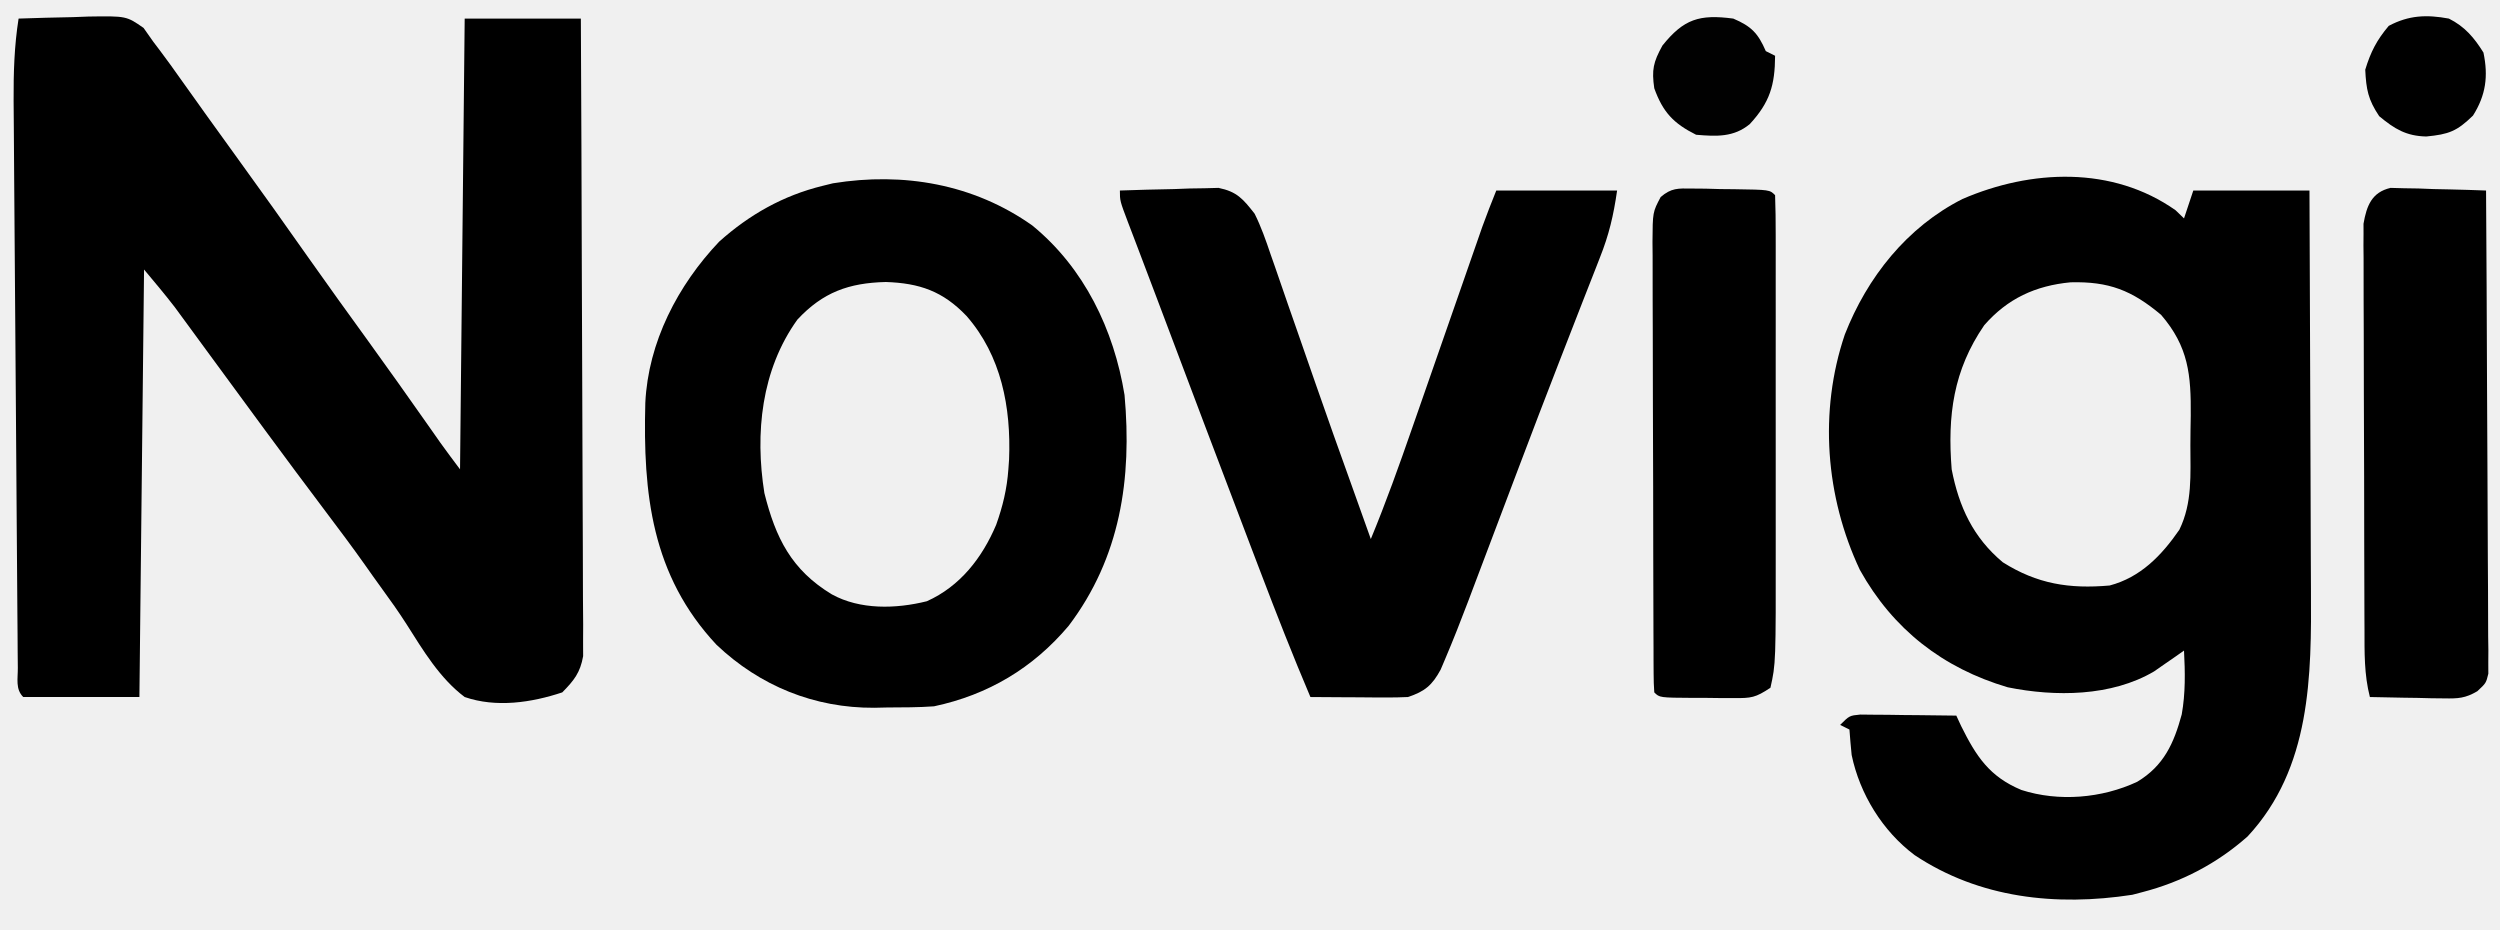
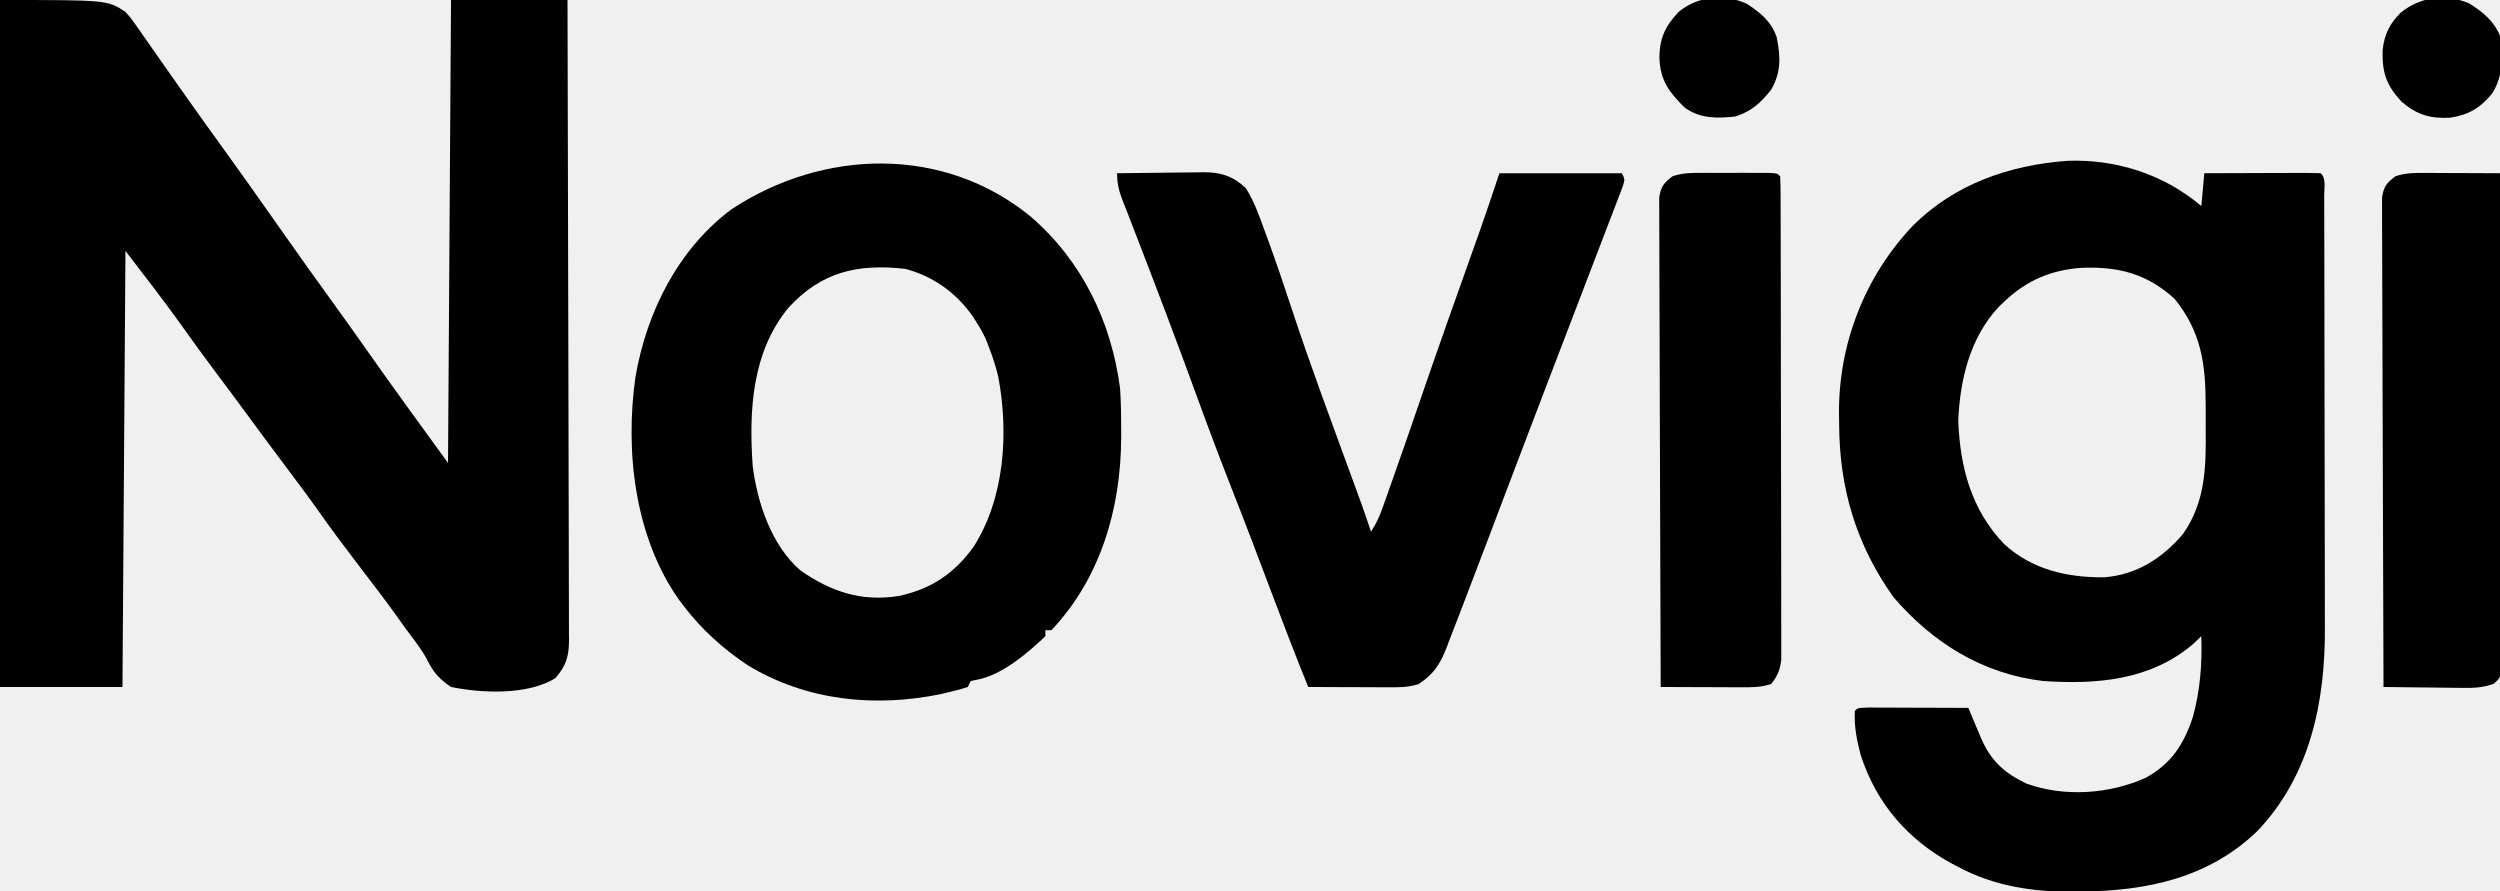
- <svg xmlns="http://www.w3.org/2000/svg" version="1.1" width="538" height="200">
-   <path d="M0 0 C3.895 -0.146 7.79 -0.234 11.688 -0.312 C13.342 -0.375 13.342 -0.375 15.029 -0.439 C23.189 -0.563 23.189 -0.563 26.895 2.008 C27.937 3.489 27.937 3.489 29 5 C29.453 5.597 29.907 6.194 30.374 6.809 C31.96 8.906 33.483 11.04 35 13.188 C36.155 14.805 37.31 16.422 38.465 18.039 C39.051 18.863 39.638 19.687 40.242 20.536 C42.46 23.645 44.701 26.737 46.943 29.829 C52.178 37.049 57.351 44.311 62.481 51.606 C66.645 57.519 70.878 63.382 75.123 69.239 C79.508 75.298 83.833 81.398 88.131 87.52 C88.828 88.511 88.828 88.511 89.539 89.523 C90.145 90.388 90.145 90.388 90.764 91.271 C92.145 93.203 93.575 95.1 95 97 C95.33 64.99 95.66 32.98 96 0 C104.25 0 112.5 0 121 0 C121.093 18.167 121.164 36.335 121.207 54.502 C121.228 62.938 121.256 71.373 121.302 79.808 C121.342 87.161 121.367 94.513 121.376 101.865 C121.382 105.758 121.394 109.651 121.423 113.544 C121.45 117.209 121.458 120.873 121.452 124.538 C121.454 126.523 121.476 128.508 121.498 130.493 C121.492 131.678 121.487 132.863 121.481 134.084 C121.485 135.112 121.488 136.139 121.492 137.198 C120.865 140.769 119.521 142.438 117 145 C110.344 147.219 102.761 148.335 96 146 C90.612 141.943 87.075 135.985 83.505 130.359 C81.794 127.677 79.963 125.11 78.089 122.541 C76.867 120.864 75.67 119.17 74.477 117.473 C71.805 113.699 69.033 110.004 66.25 106.312 C61.841 100.462 57.467 94.588 53.125 88.688 C52.547 87.902 51.968 87.116 51.372 86.307 C48.302 82.135 45.237 77.96 42.176 73.781 C41.55 72.928 40.924 72.075 40.279 71.197 C39.086 69.571 37.895 67.945 36.706 66.317 C36.162 65.577 35.619 64.837 35.059 64.074 C34.587 63.431 34.116 62.787 33.631 62.124 C31.502 59.351 29.238 56.685 27 54 C26.67 84.36 26.34 114.72 26 146 C17.75 146 9.5 146 1 146 C-0.709 144.291 -0.147 142.069 -0.165 139.733 C-0.176 138.59 -0.187 137.447 -0.199 136.27 C-0.206 135.005 -0.214 133.74 -0.221 132.437 C-0.232 131.1 -0.244 129.763 -0.256 128.427 C-0.287 124.784 -0.313 121.141 -0.336 117.498 C-0.357 114.456 -0.38 111.415 -0.404 108.374 C-0.459 101.193 -0.51 94.012 -0.558 86.831 C-0.607 79.432 -0.663 72.032 -0.723 64.632 C-0.774 58.278 -0.822 51.924 -0.866 45.57 C-0.892 41.775 -0.92 37.981 -0.951 34.187 C-0.981 30.613 -1.005 27.038 -1.025 23.464 C-1.037 21.535 -1.055 19.607 -1.072 17.678 C-1.101 11.681 -0.934 5.928 0 0 Z " fill="#000000" transform="translate(4,4)" />
-   <path d="M0 0 C0.598 0.578 1.196 1.155 1.812 1.75 C2.473 -0.23 3.132 -2.21 3.812 -4.25 C12.062 -4.25 20.312 -4.25 28.812 -4.25 C28.88 9.459 28.935 23.168 28.968 36.878 C28.984 43.245 29.005 49.612 29.039 55.979 C29.072 62.132 29.089 68.285 29.097 74.438 C29.103 76.777 29.113 79.115 29.13 81.454 C29.255 100.238 29.172 120.043 15.5 134.75 C8.928 140.572 1.292 144.563 -7.188 146.75 C-7.891 146.934 -8.595 147.119 -9.32 147.309 C-25.701 149.83 -42.25 148.057 -56.188 138.75 C-63.047 133.605 -67.961 125.645 -69.711 117.234 C-69.901 115.409 -70.049 113.58 -70.188 111.75 C-70.847 111.42 -71.507 111.09 -72.188 110.75 C-70.188 108.75 -70.188 108.75 -67.849 108.523 C-66.896 108.533 -65.943 108.544 -64.961 108.555 C-63.93 108.561 -62.898 108.568 -61.836 108.574 C-60.216 108.599 -60.216 108.599 -58.562 108.625 C-57.475 108.634 -56.387 108.643 -55.266 108.652 C-52.573 108.676 -49.88 108.709 -47.188 108.75 C-46.677 109.854 -46.677 109.854 -46.156 110.98 C-42.905 117.527 -40.062 121.883 -33.188 124.75 C-25.134 127.339 -15.866 126.542 -8.277 123 C-2.533 119.564 -0.36 114.699 1.32 108.496 C2.142 103.911 2.051 99.388 1.812 94.75 C1.232 95.16 0.652 95.57 0.055 95.992 C-0.726 96.531 -1.508 97.07 -2.312 97.625 C-3.078 98.159 -3.844 98.692 -4.633 99.242 C-13.797 104.651 -25.907 104.726 -36.117 102.656 C-50.083 98.534 -60.829 90.173 -67.941 77.398 C-75.353 61.646 -76.781 43.318 -71.188 26.75 C-66.369 14.426 -57.811 3.61 -45.852 -2.43 C-31.106 -8.802 -13.583 -9.588 0 0 Z M-41.188 24.75 C-47.833 34.427 -49.112 44.187 -48.188 55.75 C-46.618 63.833 -43.57 70.41 -37.188 75.75 C-29.778 80.422 -22.882 81.513 -14.188 80.75 C-7.545 78.994 -3.008 74.294 0.812 68.75 C3.644 62.939 3.185 56.88 3.183 50.568 C3.187 48.454 3.224 46.342 3.262 44.229 C3.337 35.416 2.792 29.373 -3.117 22.508 C-9.407 17.228 -14.344 15.293 -22.602 15.504 C-30.145 16.222 -36.189 19.004 -41.188 24.75 Z " fill="#000000" transform="translate(468.1875,45.25)" />
-   <path d="M0 0 C11.157 9.119 17.554 22.406 19.844 36.473 C21.47 54.485 18.958 71.436 7.809 86.16 C0.146 95.242 -9.499 100.995 -21.156 103.473 C-24.528 103.717 -27.901 103.704 -31.281 103.723 C-32.181 103.743 -33.081 103.764 -34.008 103.785 C-46.875 103.859 -58.613 99.107 -67.969 90.223 C-81.948 75.27 -83.802 57.713 -83.284 38.161 C-82.666 25.13 -76.306 12.858 -67.387 3.473 C-60.908 -2.337 -53.611 -6.453 -45.156 -8.527 C-44.414 -8.71 -43.671 -8.893 -42.906 -9.082 C-27.76 -11.535 -12.626 -8.943 0 0 Z M-50.551 20.242 C-58.337 31.059 -59.712 44.722 -57.66 57.582 C-55.238 67.272 -51.824 74.127 -43.145 79.379 C-37.07 82.721 -29.387 82.529 -22.699 80.859 C-15.534 77.651 -10.783 71.504 -7.781 64.41 C-6.362 60.425 -5.459 56.712 -5.156 52.473 C-5.105 51.76 -5.053 51.047 -5 50.312 C-4.564 39.135 -6.664 28.041 -14.156 19.473 C-19.241 14.138 -24.276 12.4 -31.531 12.16 C-39.478 12.354 -45.069 14.359 -50.551 20.242 Z " fill="#000000" transform="translate(222.1562,48.52734)" />
-   <path d="M0 0 C3.895 -0.146 7.79 -0.234 11.688 -0.312 C13.342 -0.375 13.342 -0.375 15.029 -0.439 C16.629 -0.464 16.629 -0.464 18.262 -0.488 C19.241 -0.514 20.22 -0.541 21.229 -0.568 C25.206 0.247 26.513 1.818 29 5 C30.402 7.815 31.416 10.714 32.418 13.691 C32.717 14.542 33.016 15.392 33.325 16.269 C34.292 19.029 35.24 21.795 36.188 24.562 C36.849 26.46 37.512 28.357 38.176 30.253 C39.502 34.044 40.821 37.837 42.135 41.632 C44.682 48.982 47.309 56.304 49.938 63.625 C50.739 65.867 51.54 68.109 52.34 70.352 C52.893 71.901 53.447 73.451 54 75 C57.259 67.121 60.117 59.127 62.914 51.074 C63.374 49.755 63.834 48.436 64.295 47.117 C65.496 43.676 66.695 40.234 67.893 36.791 C69.816 31.265 71.742 25.74 73.67 20.216 C74.339 18.297 75.007 16.377 75.674 14.458 C76.285 12.705 76.285 12.705 76.909 10.917 C77.265 9.892 77.622 8.867 77.989 7.812 C78.933 5.186 79.964 2.591 81 0 C89.58 0 98.16 0 107 0 C106.233 5.37 105.25 9.543 103.289 14.457 C103.009 15.177 102.729 15.898 102.44 16.64 C101.508 19.033 100.567 21.423 99.625 23.812 C98.264 27.3 96.908 30.789 95.551 34.277 C95.011 35.662 95.011 35.662 94.46 37.076 C91.572 44.495 88.736 51.933 85.918 59.379 C85.493 60.502 85.068 61.624 84.63 62.781 C82.941 67.245 81.252 71.709 79.567 76.175 C78.387 79.302 77.204 82.429 76.02 85.555 C75.672 86.478 75.325 87.402 74.967 88.353 C73.361 92.587 71.709 96.798 69.936 100.965 C69.636 101.672 69.336 102.378 69.027 103.105 C67.205 106.466 65.638 107.787 62 109 C60.373 109.081 58.742 109.108 57.113 109.098 C56.175 109.094 55.238 109.091 54.271 109.088 C52.807 109.075 52.807 109.075 51.312 109.062 C50.324 109.058 49.336 109.053 48.318 109.049 C45.879 109.037 43.439 109.021 41 109 C37.219 100.095 33.689 91.104 30.25 82.062 C29.696 80.61 29.142 79.157 28.588 77.704 C21.642 59.48 14.751 41.235 7.879 22.983 C6.648 19.713 5.409 16.446 4.164 13.181 C3.881 12.436 3.598 11.691 3.307 10.924 C2.781 9.54 2.253 8.158 1.723 6.776 C0 2.226 0 2.226 0 0 Z " fill="#000000" transform="translate(241,41)" />
-   <path d="M0 0 C1.422 0.039 1.422 0.039 2.872 0.079 C4.414 0.104 4.414 0.104 5.988 0.128 C7.059 0.17 8.131 0.212 9.236 0.255 C10.319 0.278 11.403 0.3 12.519 0.323 C15.197 0.382 17.872 0.465 20.548 0.568 C20.641 14.336 20.712 28.105 20.755 41.874 C20.776 48.267 20.805 54.66 20.85 61.053 C20.893 67.219 20.917 73.385 20.928 79.552 C20.935 81.908 20.949 84.264 20.971 86.62 C21 89.912 21.004 93.204 21.002 96.497 C21.024 97.967 21.024 97.967 21.046 99.467 C21.04 100.363 21.035 101.26 21.029 102.183 C21.033 102.962 21.036 103.741 21.04 104.543 C20.548 106.568 20.548 106.568 18.667 108.32 C16.094 109.835 14.533 109.915 11.564 109.861 C10.629 109.851 9.695 109.841 8.732 109.831 C7.764 109.806 6.796 109.781 5.798 109.755 C4.815 109.742 3.831 109.728 2.818 109.714 C0.394 109.679 -2.029 109.63 -4.452 109.568 C-5.7 104.722 -5.607 99.958 -5.613 94.991 C-5.618 94.033 -5.623 93.075 -5.628 92.088 C-5.643 88.925 -5.649 85.762 -5.655 82.599 C-5.661 80.398 -5.667 78.198 -5.672 75.997 C-5.683 71.388 -5.689 66.778 -5.692 62.168 C-5.698 56.259 -5.722 50.351 -5.75 44.443 C-5.769 39.9 -5.774 35.357 -5.775 30.813 C-5.779 28.635 -5.787 26.456 -5.8 24.278 C-5.817 21.233 -5.815 18.189 -5.808 15.144 C-5.818 14.244 -5.827 13.344 -5.836 12.417 C-5.831 11.584 -5.825 10.752 -5.819 9.894 C-5.821 9.175 -5.822 8.456 -5.824 7.715 C-5.149 3.821 -4.033 0.934 0 0 Z " fill="#000000" transform="translate(514.4519,40.43237)" />
-   <path d="M0 0 C0.978 0.008 1.957 0.017 2.965 0.025 C4.494 0.069 4.494 0.069 6.055 0.113 C7.082 0.123 8.109 0.133 9.168 0.143 C16.762 0.258 16.762 0.258 17.93 1.426 C18.03 4.249 18.066 7.047 18.059 9.87 C18.061 10.756 18.063 11.643 18.064 12.556 C18.069 15.507 18.066 18.459 18.062 21.41 C18.063 23.463 18.064 25.515 18.065 27.568 C18.067 31.885 18.065 36.203 18.06 40.521 C18.054 46.025 18.058 51.529 18.064 57.033 C18.067 61.281 18.066 65.53 18.064 69.778 C18.063 71.805 18.064 73.832 18.066 75.859 C18.09 102.208 18.09 102.208 16.93 107.426 C13.695 109.582 12.808 109.674 9.078 109.656 C8.145 109.654 7.212 109.652 6.25 109.65 C5.278 109.638 4.306 109.626 3.305 109.613 C2.325 109.613 1.345 109.612 0.336 109.611 C-6.93 109.566 -6.93 109.566 -8.07 108.426 C-8.172 107.082 -8.205 105.732 -8.211 104.384 C-8.216 103.514 -8.222 102.643 -8.228 101.746 C-8.229 100.783 -8.23 99.821 -8.231 98.829 C-8.236 97.821 -8.241 96.813 -8.246 95.774 C-8.261 92.422 -8.268 89.071 -8.273 85.719 C-8.279 83.398 -8.285 81.077 -8.291 78.757 C-8.301 73.883 -8.307 69.01 -8.311 64.136 C-8.316 57.885 -8.34 51.634 -8.369 45.382 C-8.387 40.586 -8.392 35.79 -8.394 30.993 C-8.397 28.688 -8.405 26.383 -8.418 24.079 C-8.435 20.856 -8.433 17.634 -8.427 14.411 C-8.436 13.454 -8.445 12.498 -8.455 11.512 C-8.414 5.074 -8.414 5.074 -6.695 1.831 C-4.43 -0.128 -2.967 -0.048 0 0 Z " fill="#000000" transform="translate(364.0703,40.57422)" />
-   <path d="M0 0 C3.396 1.695 5.433 4.088 7.438 7.312 C8.502 12.396 7.965 16.47 5.188 20.875 C1.717 24.247 0.017 24.902 -4.875 25.375 C-9.179 25.271 -11.679 23.767 -15 21 C-17.386 17.421 -17.786 15.284 -18 11 C-16.83 7.165 -15.522 4.617 -12.938 1.562 C-8.62 -0.734 -4.784 -0.888 0 0 Z " fill="#000000" transform="translate(527,4)" />
-   <path d="M0 0 C3.906 1.662 5.339 3.167 7 7 C7.66 7.33 8.32 7.66 9 8 C8.971 14.316 7.874 18.016 3.57 22.688 C0.103 25.585 -3.698 25.365 -8 25 C-12.871 22.565 -15.156 20.123 -17 15 C-17.582 11.009 -17.206 9.376 -15.25 5.812 C-10.656 0.07 -7.262 -0.96 0 0 Z " fill="#010101" transform="translate(373,4)" />
-   <path d="M0 0 C2 1 2 1 2 1 Z " fill="#FFFFFF" transform="translate(403,151)" />
+ <svg xmlns="http://www.w3.org/2000/svg" version="1.1" width="837" height="298">
+   <path d="M0 0 C36 0 36 0 42 4 C43.684 5.837 43.684 5.837 45.008 7.73 C45.513 8.442 46.018 9.154 46.539 9.887 C47.324 11.026 47.324 11.026 48.125 12.188 C48.687 12.984 49.249 13.781 49.828 14.602 C51.561 17.061 53.281 19.53 55 22 C56.508 24.143 58.02 26.283 59.533 28.423 C60.516 29.815 61.498 31.208 62.479 32.602 C66.112 37.764 69.796 42.888 73.5 48 C80.243 57.31 86.868 66.701 93.479 76.104 C99.643 84.869 105.857 93.593 112.144 102.269 C115.8 107.321 119.413 112.399 123 117.5 C131.862 130.1 140.94 142.542 150 155 C150.33 103.85 150.66 52.7 151 0 C163.87 0 176.74 0 190 0 C190.093 28.711 190.164 57.422 190.207 86.134 C190.228 99.464 190.256 112.795 190.302 126.126 C190.342 137.744 190.367 149.361 190.376 160.979 C190.382 167.132 190.394 173.285 190.423 179.437 C190.45 185.227 190.458 191.017 190.452 196.807 C190.454 198.933 190.462 201.059 190.477 203.185 C190.497 206.086 190.492 208.987 190.481 211.888 C190.493 212.731 190.504 213.573 190.516 214.441 C190.462 219.753 189.549 222.801 186 227 C176.838 232.785 161.259 232.126 151 230 C147.095 227.355 145.048 225.071 142.978 220.84 C141.032 217.178 138.403 213.949 135.938 210.625 C134.824 209.072 133.712 207.517 132.602 205.961 C128.773 200.646 124.8 195.446 120.812 190.25 C115.955 183.915 111.177 177.547 106.576 171.023 C103.062 166.049 99.414 161.183 95.748 156.32 C91.12 150.177 86.559 143.986 82.003 137.789 C78.838 133.486 75.656 129.2 72.438 124.938 C68.303 119.451 64.288 113.881 60.306 108.283 C54.395 100.031 48.178 92.079 42 84 C41.67 132.18 41.34 180.36 41 230 C27.47 230 13.94 230 0 230 C0 154.1 0 78.2 0 0 Z " fill="#000000" transform="translate(0,0)" />
+   <path d="M0 0 C16.248 -0.622 32.378 4.556 44.785 15.16 C45.115 11.53 45.445 7.9 45.785 4.16 C51.321 4.136 56.857 4.117 62.393 4.105 C64.278 4.1 66.162 4.093 68.047 4.085 C70.75 4.073 73.453 4.067 76.156 4.062 C77.428 4.055 77.428 4.055 78.726 4.047 C80.746 4.047 82.766 4.098 84.785 4.16 C86.628 6.003 85.919 8.994 85.926 11.461 C85.929 12.127 85.932 12.793 85.935 13.48 C85.943 15.728 85.945 17.977 85.946 20.226 C85.951 21.833 85.956 23.439 85.961 25.045 C85.974 29.427 85.981 33.808 85.985 38.189 C85.988 40.931 85.992 43.674 85.997 46.416 C86.011 55.011 86.02 63.605 86.024 72.199 C86.029 82.091 86.046 91.982 86.075 101.874 C86.097 109.532 86.107 117.19 86.108 124.848 C86.109 129.414 86.115 133.979 86.133 138.545 C86.15 142.857 86.151 147.168 86.143 151.48 C86.142 153.048 86.146 154.616 86.156 156.184 C86.305 180.951 81.33 205.524 63.785 224.16 C47.312 240.218 26.402 244.469 4.223 244.66 C3.184 244.676 3.184 244.676 2.125 244.693 C-11.321 244.85 -24.593 242.864 -36.59 236.41 C-37.249 236.066 -37.909 235.721 -38.588 235.367 C-53.443 227.368 -64.053 215.1 -69.25 198.941 C-70.589 193.91 -71.471 189.393 -71.215 184.16 C-70.215 183.16 -70.215 183.16 -66.705 183.047 C-65.144 183.047 -63.584 183.052 -62.023 183.062 C-60.794 183.065 -60.794 183.065 -59.539 183.067 C-56.91 183.072 -54.281 183.085 -51.652 183.098 C-49.874 183.103 -48.096 183.107 -46.318 183.111 C-41.95 183.122 -37.583 183.14 -33.215 183.16 C-32.754 184.266 -32.293 185.372 -31.818 186.511 C-31.197 187.972 -30.575 189.433 -29.953 190.895 C-29.651 191.622 -29.349 192.35 -29.038 193.099 C-25.724 200.832 -21.282 204.91 -13.715 208.535 C-1 213.073 13.908 212.036 26.098 206.598 C34.727 201.928 39.024 195.238 42.008 186.043 C44.429 177.064 45.081 168.436 44.785 159.16 C43.878 160.026 42.97 160.893 42.035 161.785 C27.677 173.981 9.802 175.365 -8.215 174.16 C-28.431 171.772 -45.075 161.413 -58.215 146.16 C-70.783 128.583 -76.378 109.657 -76.465 88.223 C-76.485 86.979 -76.506 85.736 -76.527 84.455 C-76.624 61.118 -67.81 38.555 -51.684 21.622 C-37.706 7.714 -19.316 1.397 0 0 Z M-21.215 47.16 C-21.767 47.684 -22.318 48.207 -22.887 48.746 C-32.651 59.064 -36.024 73.265 -36.59 87.098 C-35.96 102.658 -32.255 116.742 -21.281 128.258 C-11.907 136.888 -0.099 139.564 12.367 139.438 C23.157 138.562 31.588 133.134 38.535 125.098 C46.232 114.277 46.403 102.402 46.252 89.639 C46.223 86.966 46.231 84.296 46.244 81.623 C46.228 67.973 44.714 57.099 35.785 46.16 C26.565 37.793 17.058 35.371 4.859 35.816 C-5.459 36.497 -13.761 40.04 -21.215 47.16 Z " fill="#000000" transform="translate(692.2148,53.83984)" />
+   <path d="M0 0 C17.166 14.823 26.983 35.093 29.93 57.492 C30.248 62.35 30.312 67.188 30.305 72.055 C30.304 72.714 30.303 73.373 30.302 74.052 C30.199 97.569 23.492 120.984 6.93 138.492 C6.27 138.492 5.61 138.492 4.93 138.492 C4.93 139.152 4.93 139.812 4.93 140.492 C-1.112 146.2 -9.459 153.392 -17.801 155.027 C-18.55 155.181 -19.299 155.334 -20.07 155.492 C-20.4 156.152 -20.73 156.812 -21.07 157.492 C-23.547 158.309 -23.547 158.309 -26.695 159.055 C-27.719 159.303 -28.742 159.552 -29.797 159.809 C-52.084 164.463 -75.076 162.13 -94.695 150.242 C-102.821 144.848 -110.153 138.263 -116.07 130.492 C-116.56 129.852 -117.05 129.211 -117.555 128.551 C-132.541 107.577 -135.893 78.61 -132.301 53.621 C-128.567 31.9 -118.005 10.834 -100.07 -2.508 C-69.394 -22.658 -29.226 -23.872 0 0 Z M-81.07 30.492 C-93.361 45.374 -94.357 65.042 -93.07 83.492 C-91.514 95.862 -86.766 110.123 -77.07 118.492 C-66.761 125.647 -56.68 129.004 -44.141 127.031 C-33.302 124.687 -25.531 119.512 -19.07 110.492 C-8.682 94.143 -7.324 72.406 -10.836 53.699 C-11.647 50.191 -12.758 46.848 -14.07 43.492 C-14.521 42.326 -14.521 42.326 -14.98 41.137 C-15.879 39.127 -16.881 37.344 -18.07 35.492 C-18.54 34.756 -19.009 34.02 -19.492 33.262 C-24.998 25.436 -32.764 19.91 -42.07 17.492 C-57.928 15.754 -69.998 18.447 -81.07 30.492 Z " fill="#000000" transform="translate(345.0703,72.50781)" />
+   <path d="M0 0 C4.875 -0.074 9.749 -0.129 14.624 -0.165 C16.281 -0.18 17.937 -0.2 19.594 -0.226 C21.982 -0.263 24.369 -0.28 26.758 -0.293 C27.86 -0.316 27.86 -0.316 28.984 -0.34 C34.811 -0.342 38.866 0.973 43.105 5 C45.891 9.411 47.547 14.107 49.312 19 C49.903 20.606 49.903 20.606 50.506 22.245 C53.234 29.722 55.797 37.245 58.276 44.808 C64.724 64.419 71.983 83.771 79.065 103.161 C79.313 103.839 79.56 104.517 79.815 105.216 C80.486 107.056 81.158 108.895 81.83 110.734 C82.932 113.809 83.98 116.897 85 120 C86.9 117.15 87.894 114.809 89.031 111.602 C89.424 110.499 89.816 109.397 90.221 108.261 C90.643 107.061 91.065 105.861 91.5 104.625 C91.952 103.351 92.403 102.076 92.855 100.802 C96.21 91.323 99.484 81.817 102.743 72.305 C107.757 57.715 112.941 43.185 118.112 28.649 C118.47 27.64 118.828 26.631 119.198 25.592 C119.868 23.707 120.538 21.822 121.21 19.937 C123.562 13.316 125.777 6.669 128 0 C141.53 0 155.06 0 169 0 C170 2 170 2 169.373 4.214 C169.019 5.137 168.665 6.06 168.3 7.012 C167.702 8.591 167.702 8.591 167.091 10.202 C166.646 11.352 166.201 12.502 165.742 13.688 C165.288 14.879 164.834 16.071 164.365 17.299 C163.133 20.532 161.892 23.761 160.648 26.989 C159.357 30.348 158.074 33.71 156.79 37.072 C154.297 43.596 151.796 50.117 149.291 56.636 C147.626 60.975 145.966 65.315 144.309 69.656 C142.825 73.541 141.341 77.427 139.852 81.31 C136.65 89.662 133.474 98.024 130.309 106.391 C129.04 109.739 127.772 113.088 126.504 116.437 C125.686 118.598 124.869 120.76 124.053 122.923 C121.775 128.962 119.478 134.994 117.151 141.015 C116.368 143.046 115.59 145.079 114.818 147.114 C113.662 150.151 112.482 153.178 111.297 156.203 C110.954 157.117 110.61 158.031 110.257 158.973 C108.043 164.53 106.007 167.655 101 171 C97.368 172.211 94.049 172.124 90.27 172.098 C89.519 172.096 88.769 172.095 87.996 172.093 C85.601 172.088 83.207 172.075 80.812 172.062 C79.188 172.057 77.564 172.053 75.939 172.049 C71.96 172.038 67.98 172.021 64 172 C59.884 161.841 55.934 151.628 52.078 141.368 C47.785 129.949 43.47 118.54 39 107.188 C34.761 96.415 30.67 85.599 26.715 74.719 C19.812 55.755 12.639 36.904 5.346 18.086 C4.82 16.728 4.296 15.368 3.775 14.007 C3.238 12.618 2.691 11.232 2.135 9.85 C0.738 6.308 0 3.858 0 0 Z " fill="#000000" transform="translate(374,58)" />
+   <path d="M0 0 C0.704 -0.001 1.407 -0.002 2.132 -0.003 C3.617 -0.004 5.101 -0.002 6.585 0.002 C8.866 0.008 11.146 0.002 13.426 -0.004 C14.867 -0.003 16.309 -0.002 17.75 0 C19.066 0.001 20.383 0.002 21.739 0.003 C24.742 0.133 24.742 0.133 25.742 1.133 C25.846 3.248 25.877 5.366 25.883 7.483 C25.886 8.155 25.889 8.826 25.892 9.517 C25.9 11.783 25.902 14.048 25.903 16.313 C25.908 17.931 25.913 19.549 25.918 21.166 C25.932 25.574 25.938 29.981 25.942 34.388 C25.945 37.14 25.949 39.891 25.954 42.643 C25.968 51.247 25.977 59.852 25.981 68.456 C25.986 78.398 26.003 88.339 26.032 98.281 C26.054 105.958 26.064 113.635 26.065 121.313 C26.066 125.901 26.072 130.489 26.09 135.077 C26.106 139.395 26.109 143.712 26.1 148.029 C26.099 149.614 26.103 151.199 26.113 152.783 C26.126 154.947 26.12 157.11 26.11 159.274 C26.111 160.485 26.113 161.696 26.114 162.944 C25.703 166.465 24.913 168.35 22.742 171.133 C19.11 172.344 15.791 172.257 12.012 172.23 C11.261 172.229 10.511 172.228 9.738 172.226 C7.343 172.221 4.949 172.208 2.555 172.195 C0.93 172.19 -0.694 172.186 -2.318 172.182 C-6.298 172.171 -10.278 172.153 -14.258 172.133 C-14.351 150.428 -14.422 128.723 -14.465 107.018 C-14.486 96.94 -14.514 86.862 -14.56 76.785 C-14.599 68.002 -14.625 59.22 -14.634 50.438 C-14.639 45.786 -14.652 41.135 -14.681 36.483 C-14.708 32.107 -14.716 27.731 -14.71 23.354 C-14.711 21.747 -14.719 20.139 -14.735 18.531 C-14.754 16.338 -14.75 14.147 -14.739 11.954 C-14.743 10.726 -14.746 9.498 -14.75 8.233 C-14.161 4.522 -13.216 3.376 -10.258 1.133 C-6.675 -0.061 -3.78 0.003 0 0 Z " fill="#000000" transform="translate(570.2578,57.86719)" />
+   <path d="M0 0 C1.059 0.002 1.059 0.002 2.139 0.004 C4.391 0.01 6.643 0.022 8.895 0.035 C10.423 0.04 11.951 0.045 13.479 0.049 C17.221 0.06 20.964 0.077 24.707 0.098 C24.824 22.081 24.912 44.064 24.966 66.047 C24.992 76.254 25.027 86.46 25.084 96.667 C25.134 105.561 25.166 114.455 25.177 123.349 C25.184 128.06 25.199 132.771 25.236 137.482 C25.27 141.914 25.28 146.345 25.273 150.776 C25.274 152.406 25.284 154.035 25.303 155.664 C25.328 157.883 25.322 160.101 25.308 162.321 C25.313 163.564 25.318 164.808 25.322 166.089 C24.707 169.098 24.707 169.098 22.665 171.003 C18.978 172.367 15.654 172.474 11.781 172.391 C11.034 172.386 10.286 172.382 9.516 172.378 C7.142 172.361 4.768 172.323 2.395 172.285 C0.779 172.27 -0.836 172.256 -2.451 172.244 C-6.399 172.211 -10.346 172.159 -14.293 172.098 C-14.386 150.393 -14.457 128.688 -14.5 106.983 C-14.521 96.905 -14.549 86.827 -14.595 76.75 C-14.635 67.967 -14.66 59.185 -14.669 50.403 C-14.675 45.751 -14.687 41.1 -14.716 36.448 C-14.743 32.072 -14.751 27.696 -14.745 23.319 C-14.747 21.711 -14.754 20.104 -14.77 18.496 C-14.79 16.303 -14.785 14.112 -14.774 11.919 C-14.778 10.691 -14.781 9.463 -14.785 8.198 C-14.196 4.487 -13.251 3.341 -10.293 1.098 C-6.787 -0.071 -3.645 -0.027 0 0 Z " fill="#000000" transform="translate(812.293,57.90234)" />
+   <path d="M0 0 C4.592 2.956 8.313 5.962 10.102 11.27 C11.406 17.818 11.644 22.868 8.266 28.789 C4.868 33.155 1.597 36.1 -3.734 37.789 C-9.893 38.479 -15.584 38.535 -20.734 34.789 C-26.021 29.513 -28.846 25.796 -29.172 18.164 C-29.108 11.558 -27.248 7.554 -22.734 2.789 C-16.421 -2.493 -7.584 -3.359 0 0 Z " fill="#010101" transform="translate(584.7344,1.210938)" />
+   <path d="M0 0 C4.527 2.819 8.259 5.861 10.309 10.852 C11.254 17.652 11.457 23.966 7.809 29.977 C3.864 34.914 -0.129 37.311 -6.367 38.258 C-13.091 38.63 -17.595 37.261 -22.691 32.852 C-27.803 27.336 -29.18 23.096 -28.992 15.668 C-28.42 10.31 -26.664 6.837 -22.879 3.027 C-16.178 -2.257 -7.917 -3.378 0 0 Z " fill="#000000" transform="translate(826.6914,1.148438)" />
  <path d="" fill="#FFFFFF" transform="translate(0,0)" />
  <path d="" fill="#FFFFFF" transform="translate(0,0)" />
  <path d="" fill="#FFFFFF" transform="translate(0,0)" />
  <path d="" fill="#FFFFFF" transform="translate(0,0)" />
  <path d="" fill="#FFFFFF" transform="translate(0,0)" />
  <path d="" fill="#FFFFFF" transform="translate(0,0)" />
  <path d="" fill="#FFFFFF" transform="translate(0,0)" />
  <path d="" fill="#FFFFFF" transform="translate(0,0)" />
  <path d="" fill="#FFFFFF" transform="translate(0,0)" />
  <path d="" fill="#FFFFFF" transform="translate(0,0)" />
  <path d="" fill="#FFFFFF" transform="translate(0,0)" />
  <path d="" fill="#FFFFFF" transform="translate(0,0)" />
  <path d="" fill="#FFFFFF" transform="translate(0,0)" />
  <path d="" fill="#FFFFFF" transform="translate(0,0)" />
  <path d="" fill="#FFFFFF" transform="translate(0,0)" />
  <path d="" fill="#FFFFFF" transform="translate(0,0)" />
  <path d="" fill="#FFFFFF" transform="translate(0,0)" />
  <path d="" fill="#FFFFFF" transform="translate(0,0)" />
  <path d="" fill="#FFFFFF" transform="translate(0,0)" />
  <path d="" fill="#FFFFFF" transform="translate(0,0)" />
  <path d="" fill="#FFFFFF" transform="translate(0,0)" />
  <path d="" fill="#FFFFFF" transform="translate(0,0)" />
  <path d="" fill="#FFFFFF" transform="translate(0,0)" />
  <path d="" fill="#FFFFFF" transform="translate(0,0)" />
  <path d="" fill="#FFFFFF" transform="translate(0,0)" />
  <path d="" fill="#FFFFFF" transform="translate(0,0)" />
  <path d="" fill="#FFFFFF" transform="translate(0,0)" />
  <path d="" fill="#FFFFFF" transform="translate(0,0)" />
  <path d="" fill="#FFFFFF" transform="translate(0,0)" />
  <path d="" fill="#FFFFFF" transform="translate(0,0)" />
  <path d="" fill="#FFFFFF" transform="translate(0,0)" />
  <path d="" fill="#FFFFFF" transform="translate(0,0)" />
  <path d="" fill="#FFFFFF" transform="translate(0,0)" />
  <path d="" fill="#FFFFFF" transform="translate(0,0)" />
  <path d="" fill="#FFFFFF" transform="translate(0,0)" />
-   <path d="" fill="#FFFFFE" transform="translate(0,0)" />
+   <path d="" fill="#FFFFFF" transform="translate(0,0)" />
+   <path d="" fill="#FFFFFF" transform="translate(0,0)" />
+   <path d="" fill="#FFFFFF" transform="translate(0,0)" />
+   <path d="" fill="#FFFFFF" transform="translate(0,0)" />
+   <path d="" fill="#FFFFFF" transform="translate(0,0)" />
+   <path d="" fill="#FFFFFF" transform="translate(0,0)" />
+   <path d="" fill="#FFFFFF" transform="translate(0,0)" />
+   <path d="" fill="#FFFFFF" transform="translate(0,0)" />
+   <path d="" fill="#FFFFFF" transform="translate(0,0)" />
+   <path d="" fill="#FFFFFF" transform="translate(0,0)" />
+   <path d="" fill="#FFFFFF" transform="translate(0,0)" />
+   <path d="" fill="#FFFFFF" transform="translate(0,0)" />
+   <path d="" fill="#FFFFFF" transform="translate(0,0)" />
+   <path d="" fill="#FFFFFF" transform="translate(0,0)" />
+   <path d="" fill="#FFFFFF" transform="translate(0,0)" />
+   <path d="" fill="#FFFFFF" transform="translate(0,0)" />
+   <path d="" fill="#FFFFFF" transform="translate(0,0)" />
  <path d="" fill="#FFFFFF" transform="translate(0,0)" />
  <path d="" fill="#FFFFFF" transform="translate(0,0)" />
  <path d="" fill="#FFFFFF" transform="translate(0,0)" />
  <path d="" fill="#FFFFFF" transform="translate(0,0)" />
  <path d="" fill="#FFFFFF" transform="translate(0,0)" />
  <path d="" fill="#FFFFFF" transform="translate(0,0)" />
  <path d="" fill="#FFFFFF" transform="translate(0,0)" />
  <path d="" fill="#FFFFFF" transform="translate(0,0)" />
  <path d="" fill="#FFFFFF" transform="translate(0,0)" />
  <path d="" fill="#FFFFFF" transform="translate(0,0)" />
</svg>
